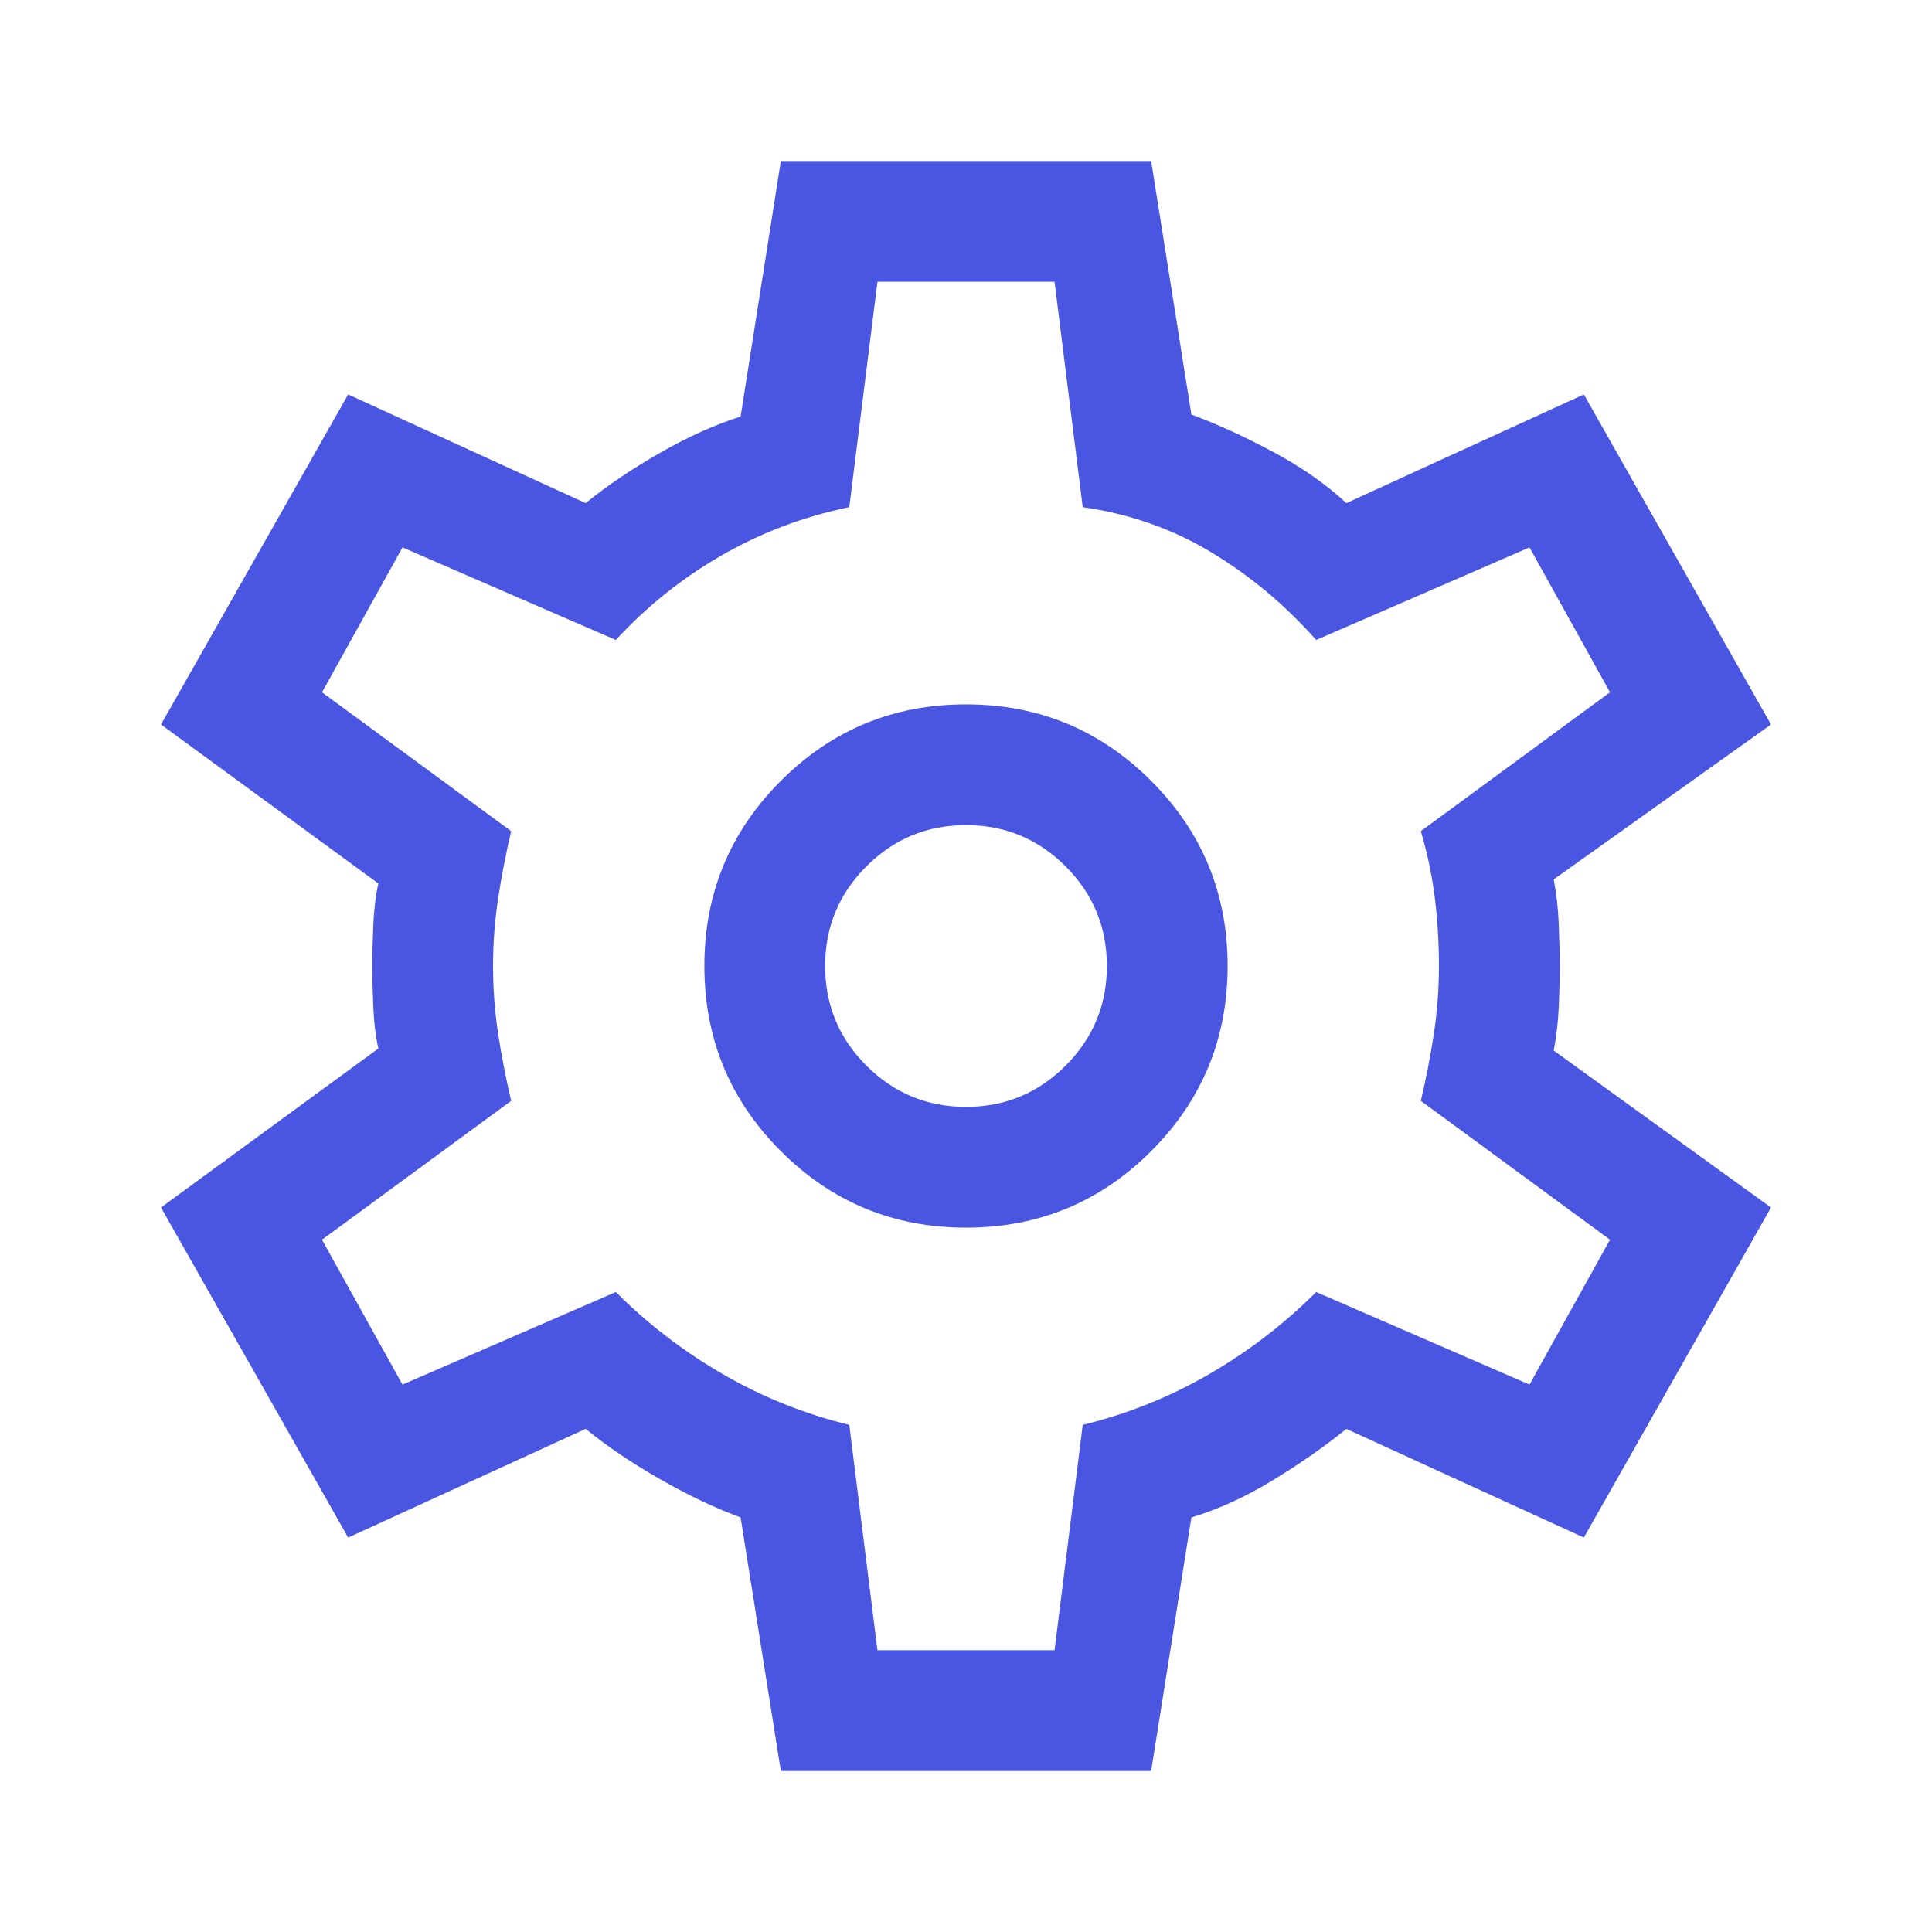
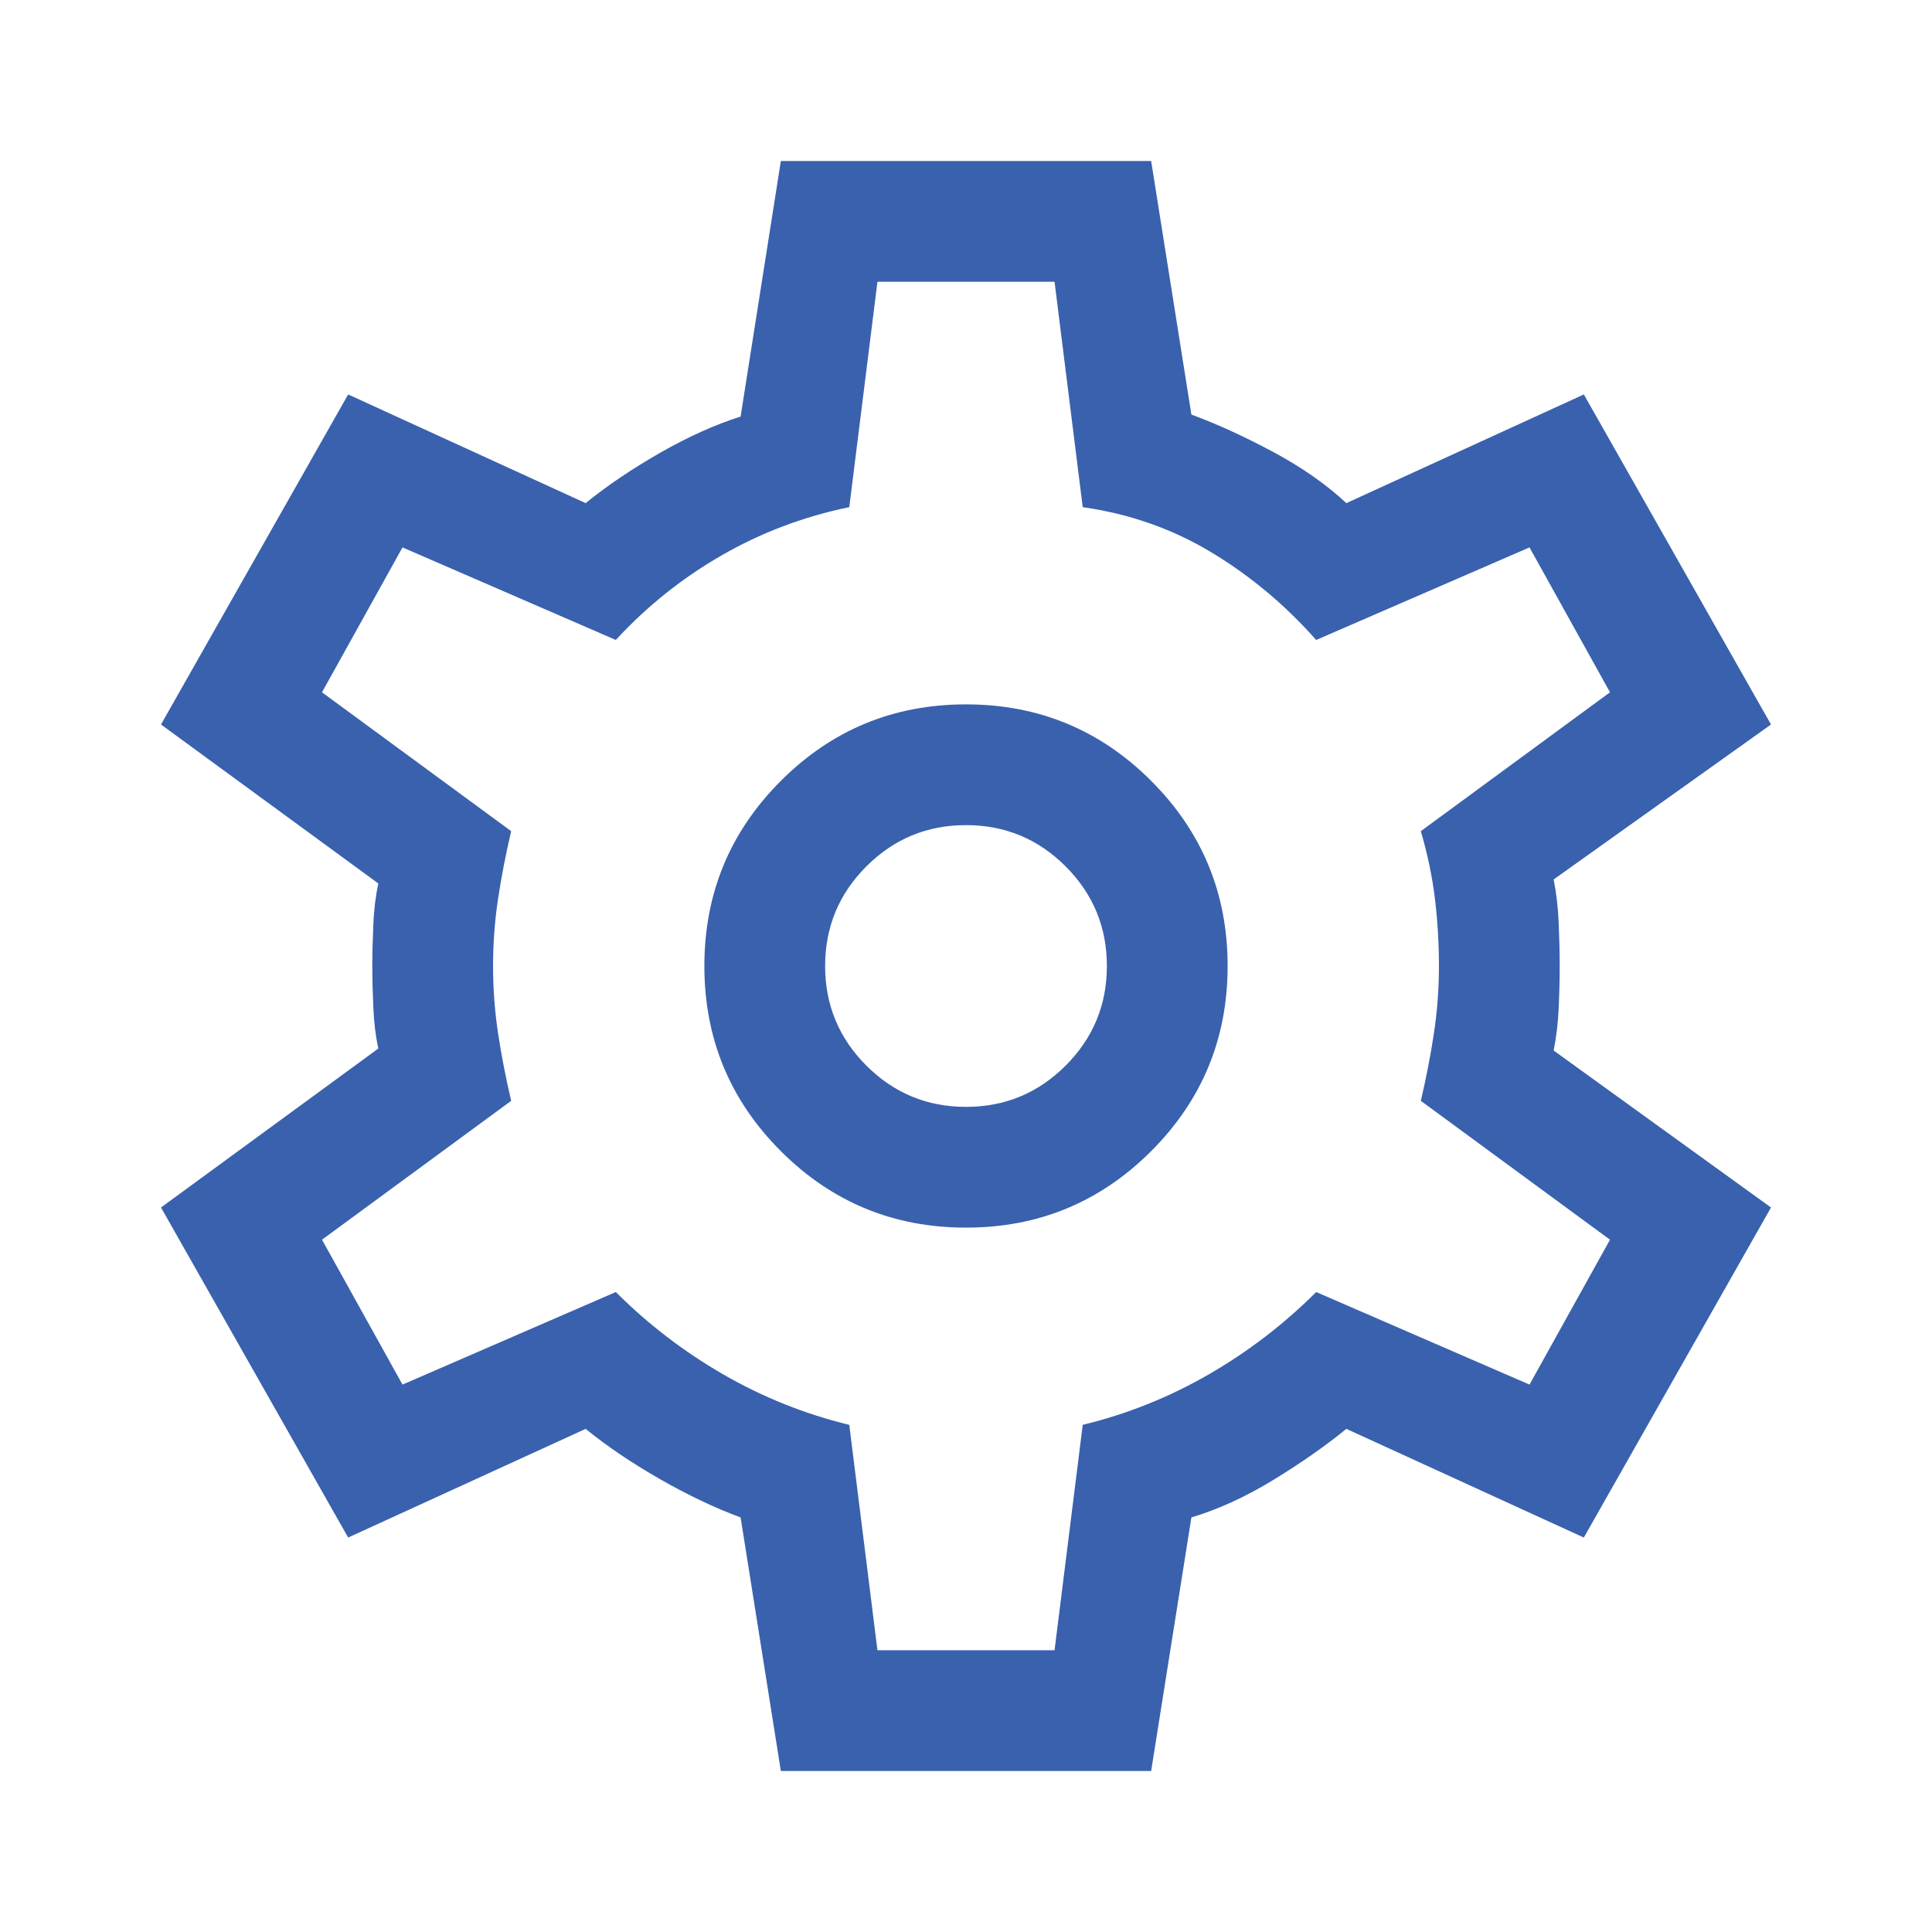
- <svg xmlns="http://www.w3.org/2000/svg" height="48" viewBox="0 -960 960 960" width="48" fill="#4A56E2">
+ <svg xmlns="http://www.w3.org/2000/svg" height="48" viewBox="0 -960 960 960" width="48" fill="#3961ad">
  <path d="m388-80-20-126q-19-7-40-19t-37-25l-118 54-93-164 108-79q-2-9-2.5-20.5T185-480q0-9 .5-20.5T188-521L80-600l93-164 118 54q16-13 37-25t40-18l20-127h184l20 126q19 7 40.5 18.5T669-710l118-54 93 164-108 77q2 10 2.5 21.5t.5 21.5q0 10-.5 21t-2.5 21l108 78-93 164-118-54q-16 13-36.5 25.5T592-206L572-80H388Zm92-270q54 0 92-38t38-92q0-54-38-92t-92-38q-54 0-92 38t-38 92q0 54 38 92t92 38Zm0-60q-29 0-49.5-20.5T410-480q0-29 20.5-49.5T480-550q29 0 49.5 20.5T550-480q0 29-20.5 49.5T480-410Zm0-70Zm-44 340h88l14-112q33-8 62.5-25t53.5-41l106 46 40-72-94-69q4-17 6.5-33.5T715-480q0-17-2-33.5t-7-33.5l94-69-40-72-106 46q-23-26-52-43.5T538-708l-14-112h-88l-14 112q-34 7-63.5 24T306-642l-106-46-40 72 94 69q-4 17-6.5 33.5T245-480q0 17 2.5 33.5T254-413l-94 69 40 72 106-46q24 24 53.5 41t62.5 25l14 112Z" />
</svg>
